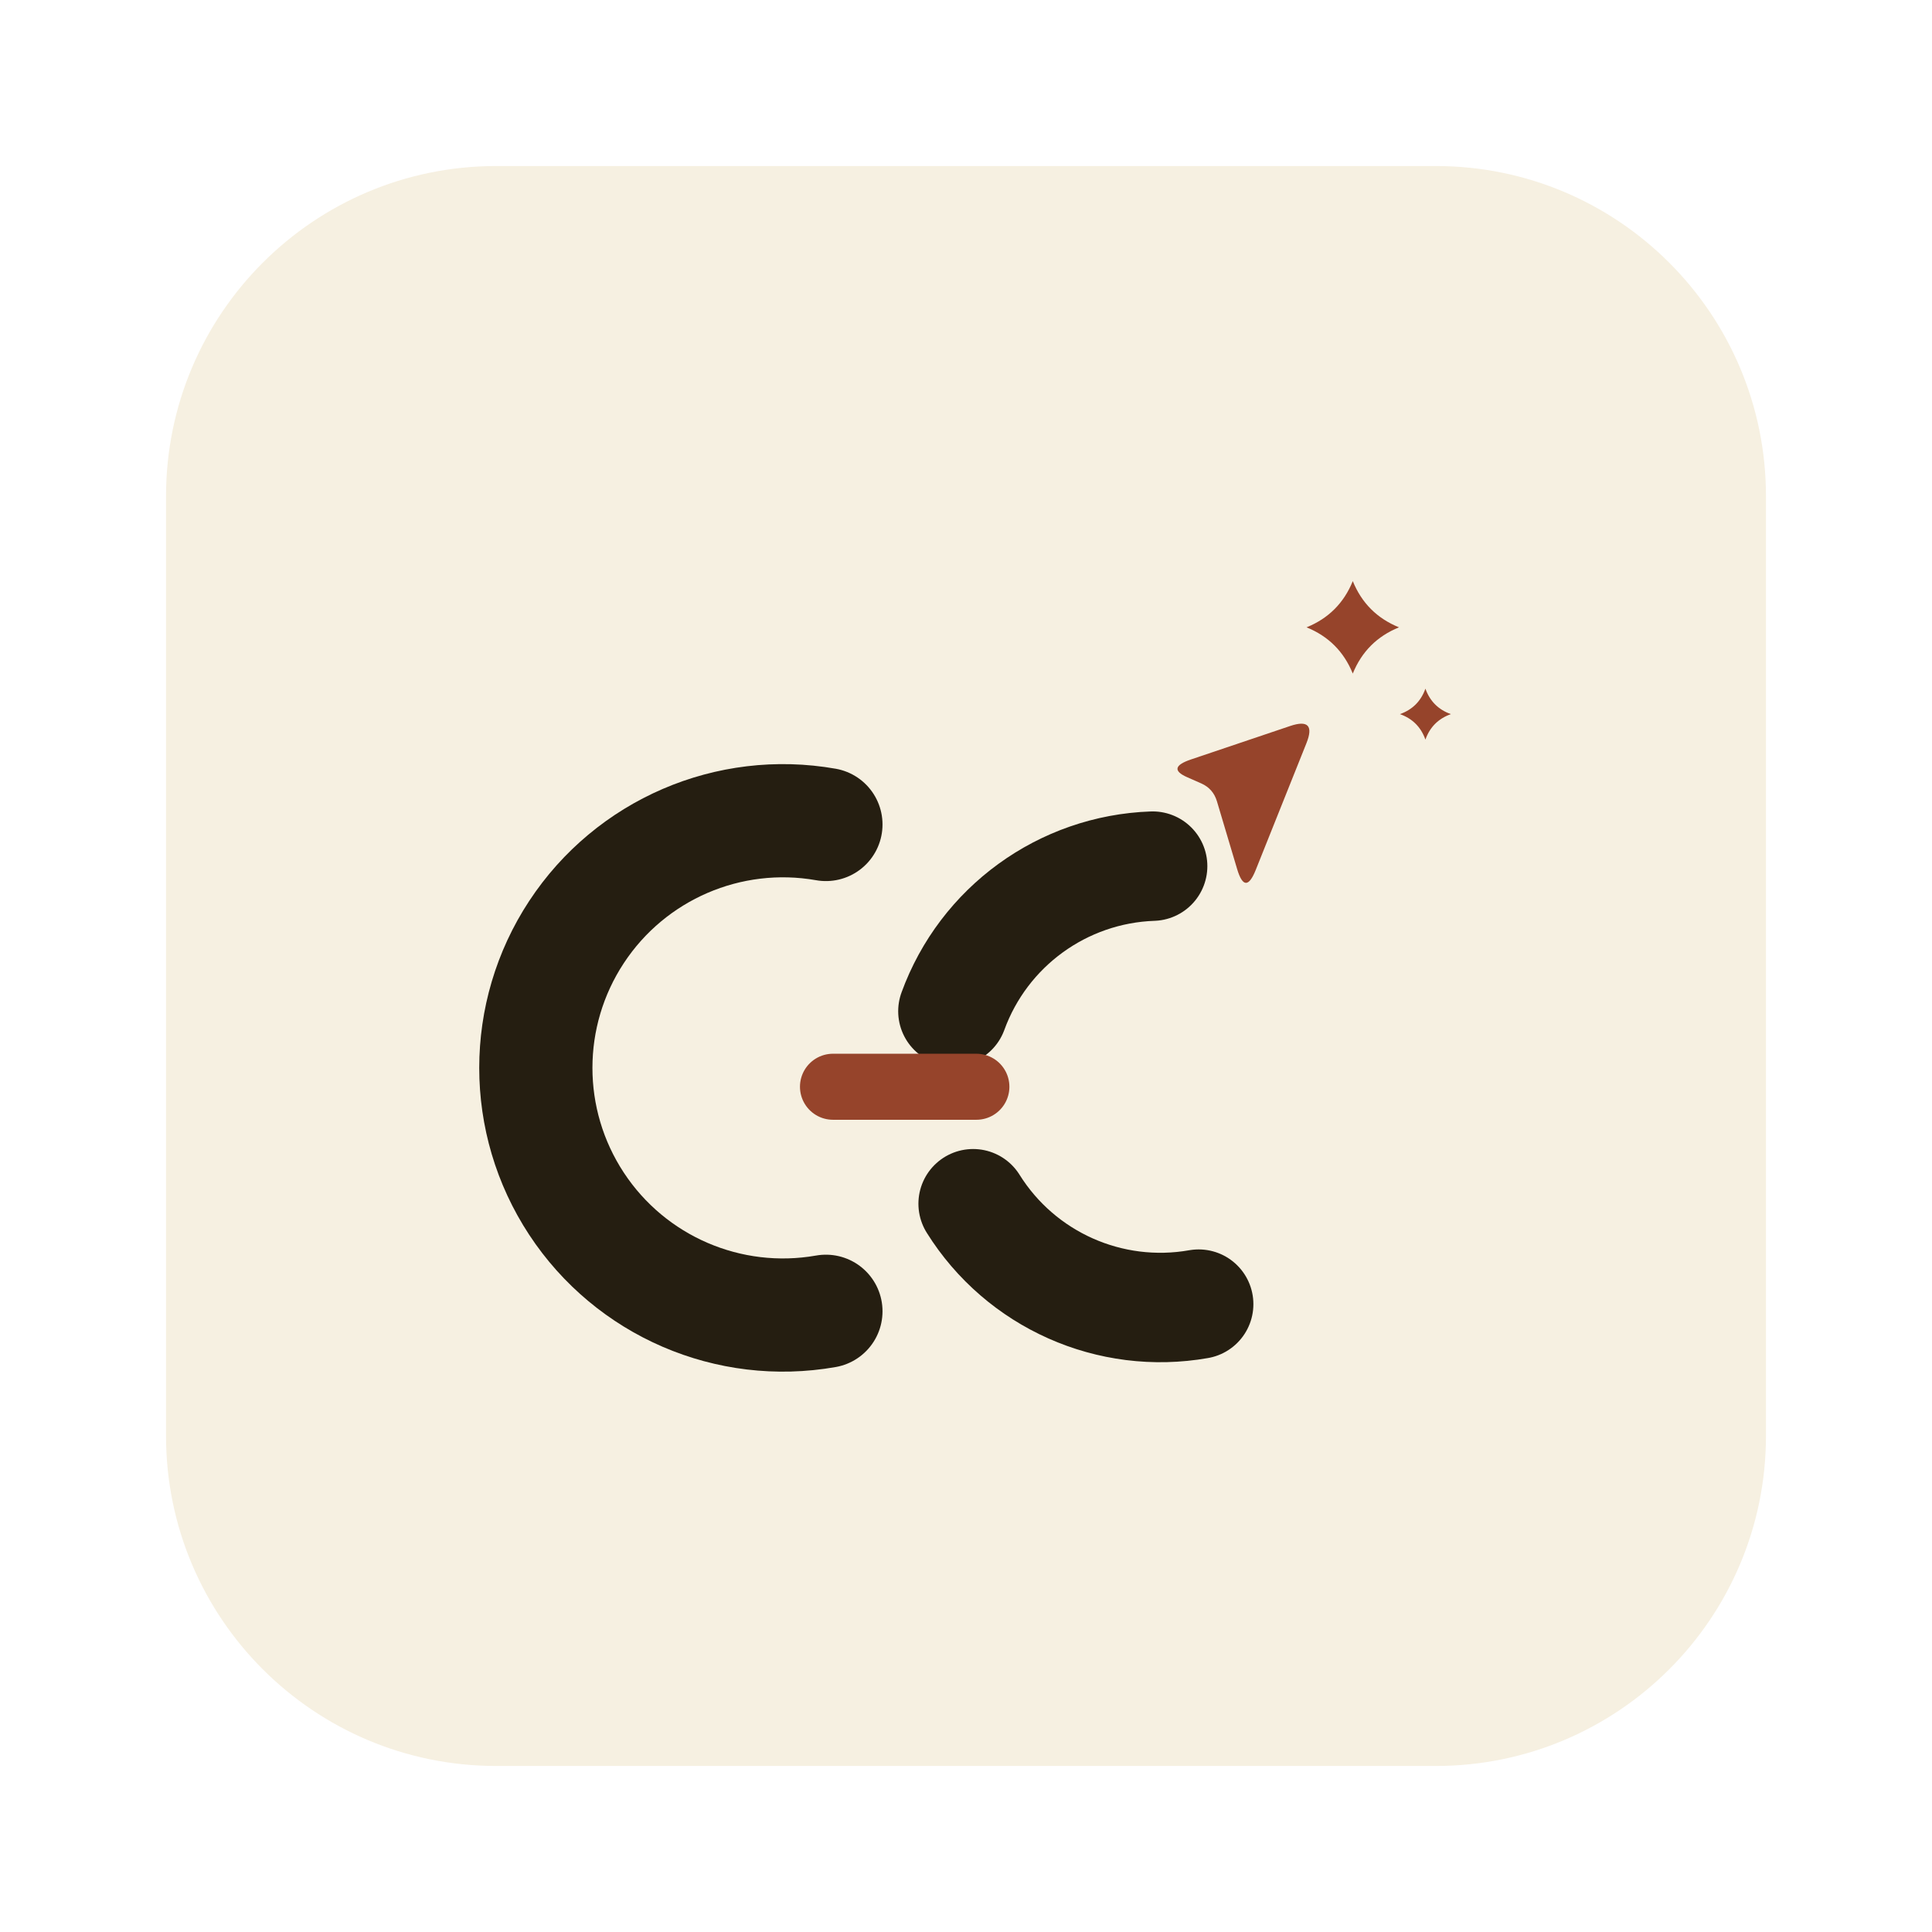
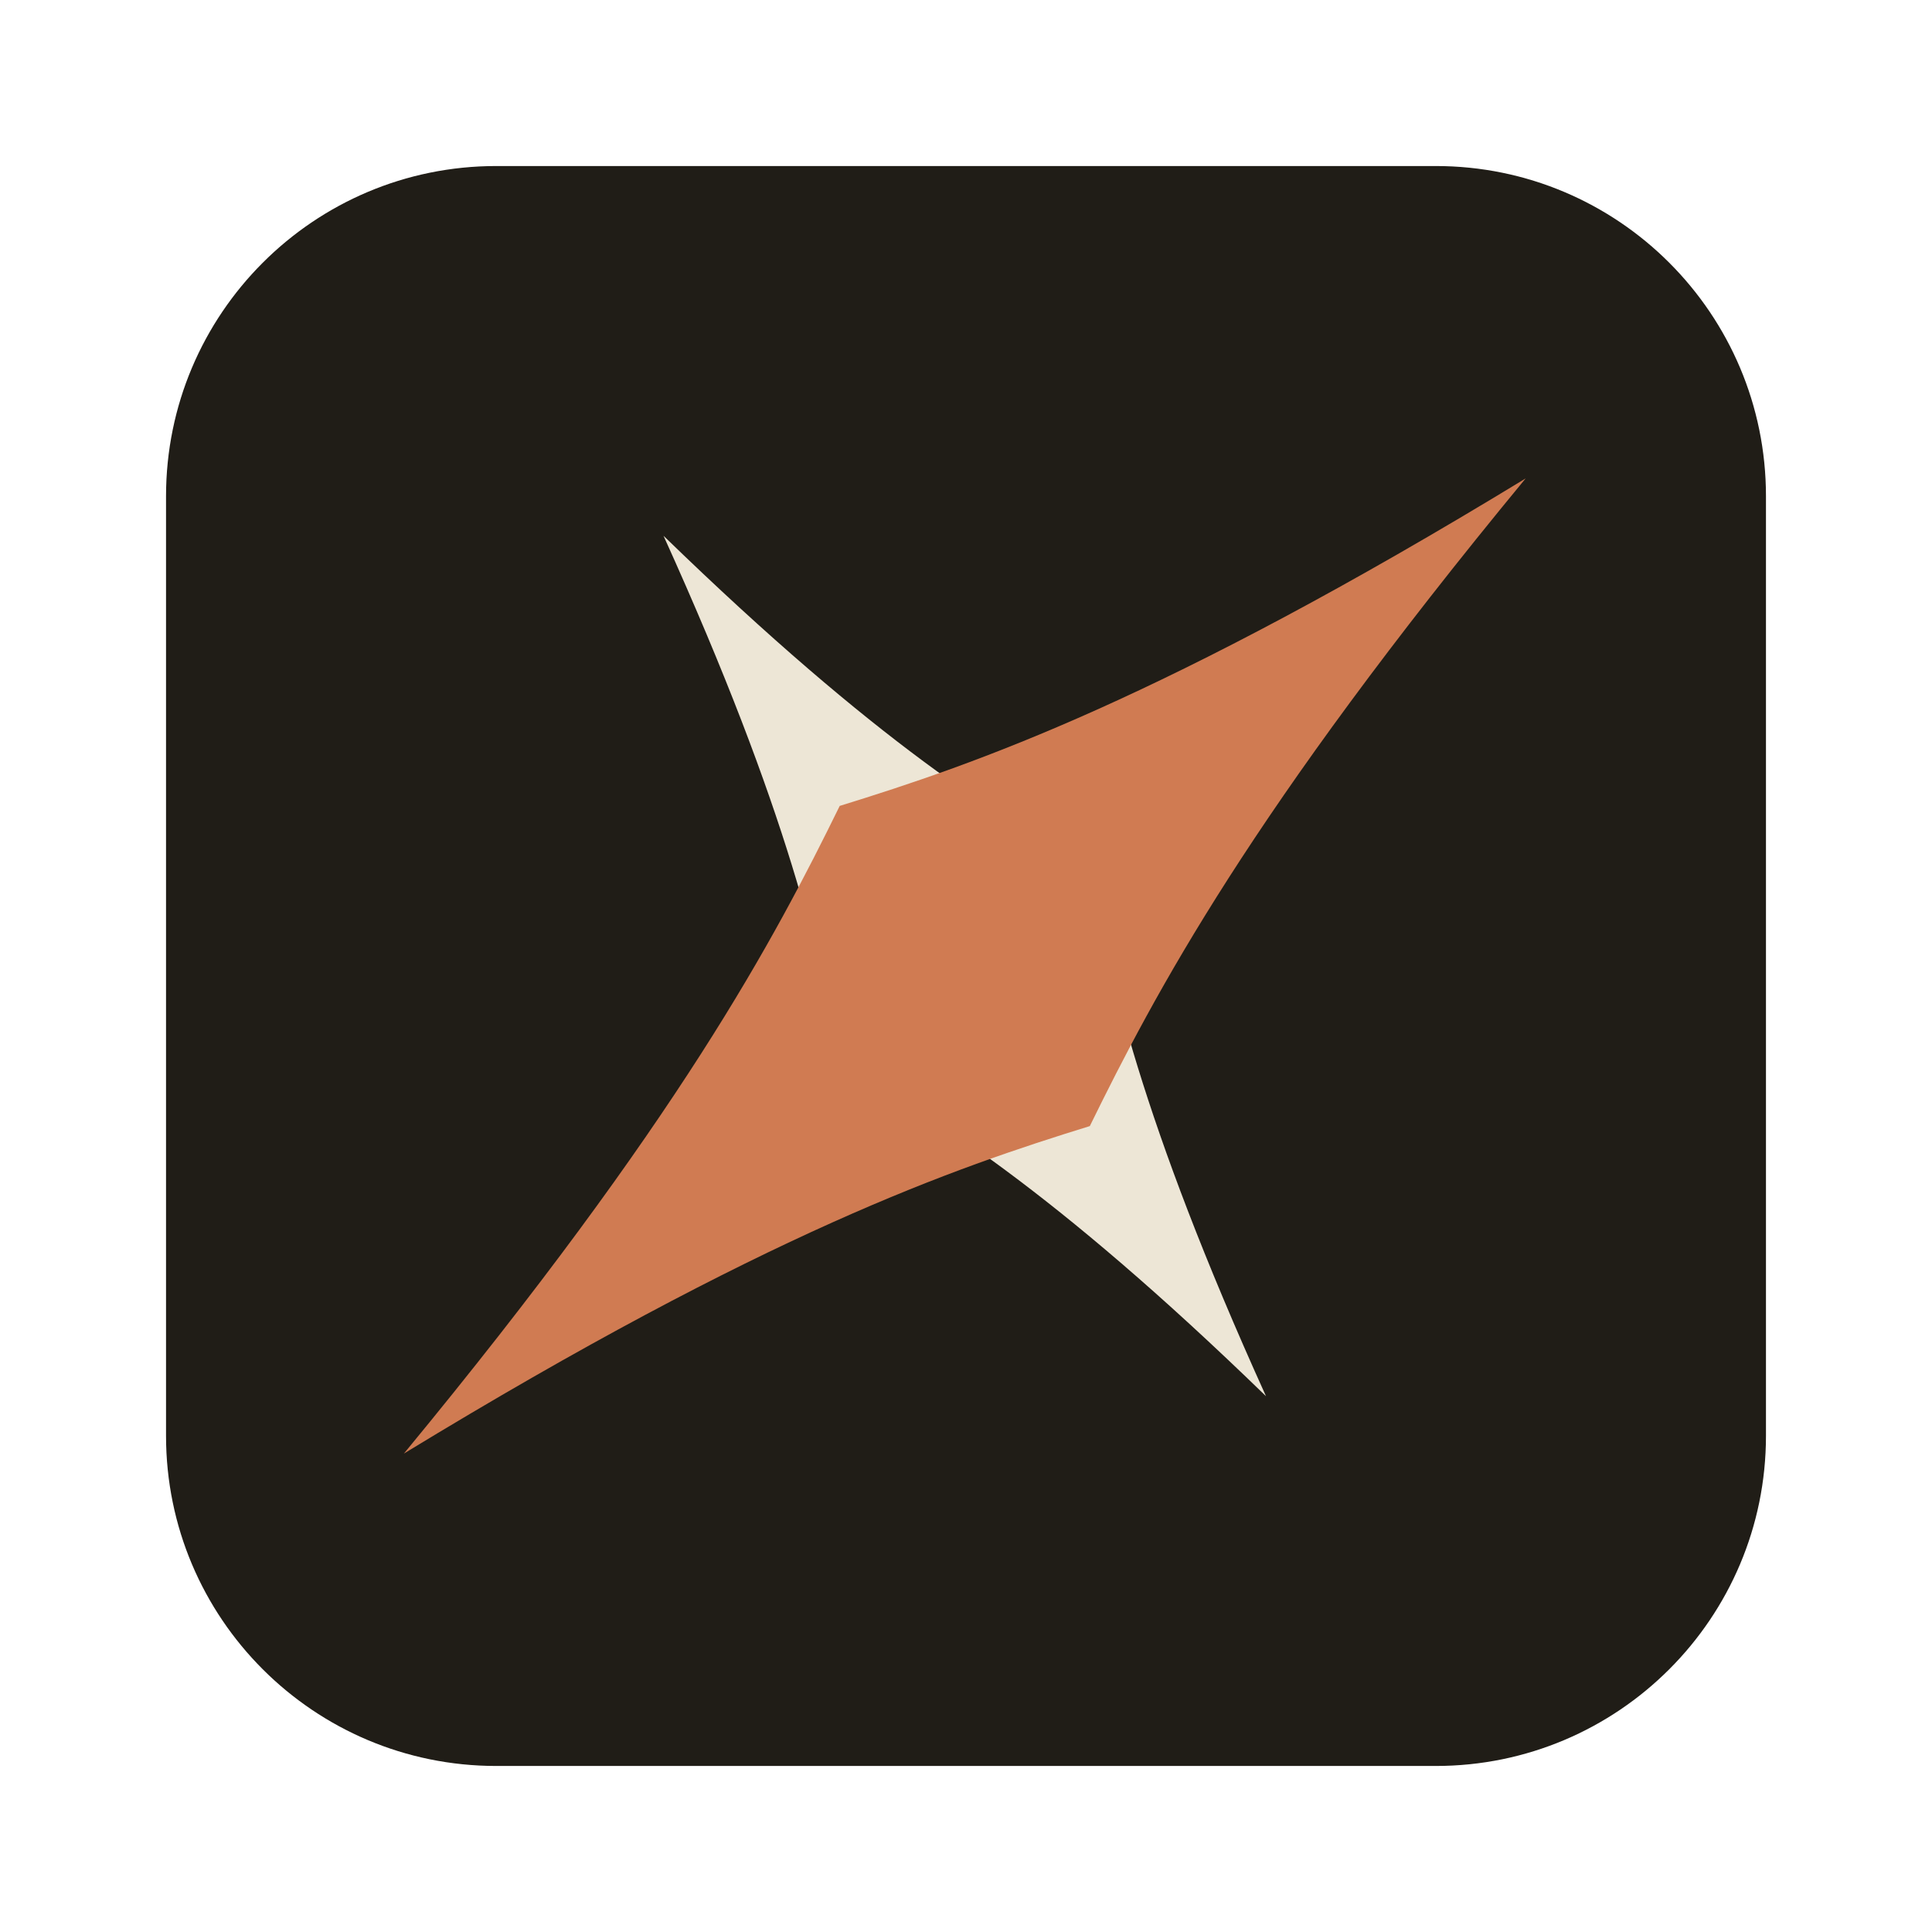
<svg xmlns="http://www.w3.org/2000/svg" viewBox="0 0 1024 1024" width="1024" height="1024">
-   <rect x="88" y="88" width="848" height="848" rx="175" fill="#F6F0E1" />
-   <path d="M437.75 695.01A131 131 0 1 1 437.75 436.99" fill="none" stroke="#251E11" stroke-width="60" stroke-linecap="round" />
-   <path d="M505.06 535.98A117 117 0 0 1 610.92 459.07" fill="none" stroke="#251E11" stroke-width="58" stroke-linecap="round" />
-   <path d="M635.32 691.22A117 117 0 0 1 515.78 638.00" fill="none" stroke="#251E11" stroke-width="58" stroke-linecap="round" />
-   <path d="M441.5 576H517.5" fill="none" stroke="#96442B" stroke-width="35" stroke-linecap="round" />
-   <path d="M683.79 384.80Q698.00 380.00 692.43 393.93L665.57 461.07Q660.00 475.00 655.71 460.63L645.00 424.71Q643.00 418.00 636.59 415.18L629.25 411.95Q618.00 407.00 631.26 402.52L683.79 384.80Z" fill="#96442B" />
-   <path d="M717.00 308.00Q724.07 325.43 741.50 332.50Q724.07 339.57 717.00 357.00Q709.93 339.57 692.50 332.50Q709.93 325.43 717.00 308.00Z" fill="#96442B" />
-   <path d="M755.50 365.00Q759.04 374.96 769.00 378.50Q759.04 382.04 755.50 392.00Q751.96 382.04 742.00 378.50Q751.96 374.96 755.50 365.00Z" fill="#96442B" />
+   <rect x="88" y="88" width="848" height="848" rx="175" fill="#201D17" />
+   <g transform="translate(512 512) scale(1.31303) translate(-512.5 -512)">
+     <path d="M390.40 338.34C441.24 450.55 453.80 509.11 461.57 551.40C497.58 571.63 546.91 601.46 633.60 685.66C582.76 573.45 570.20 514.89 562.43 472.60C526.42 452.37 477.09 422.54 390.40 338.34Z" fill="#EDE6D6" />
+     <path d="M738.41 315.18C591.57 404.66 516.39 430.41 461.52 447.38C435.24 500.95 396.91 573.88 285.59 708.82C432.43 619.34 507.61 593.59 562.48 576.62C588.76 523.05 627.09 450.12 738.41 315.18Z" fill="#D07B52" />
+   </g>
</svg>
